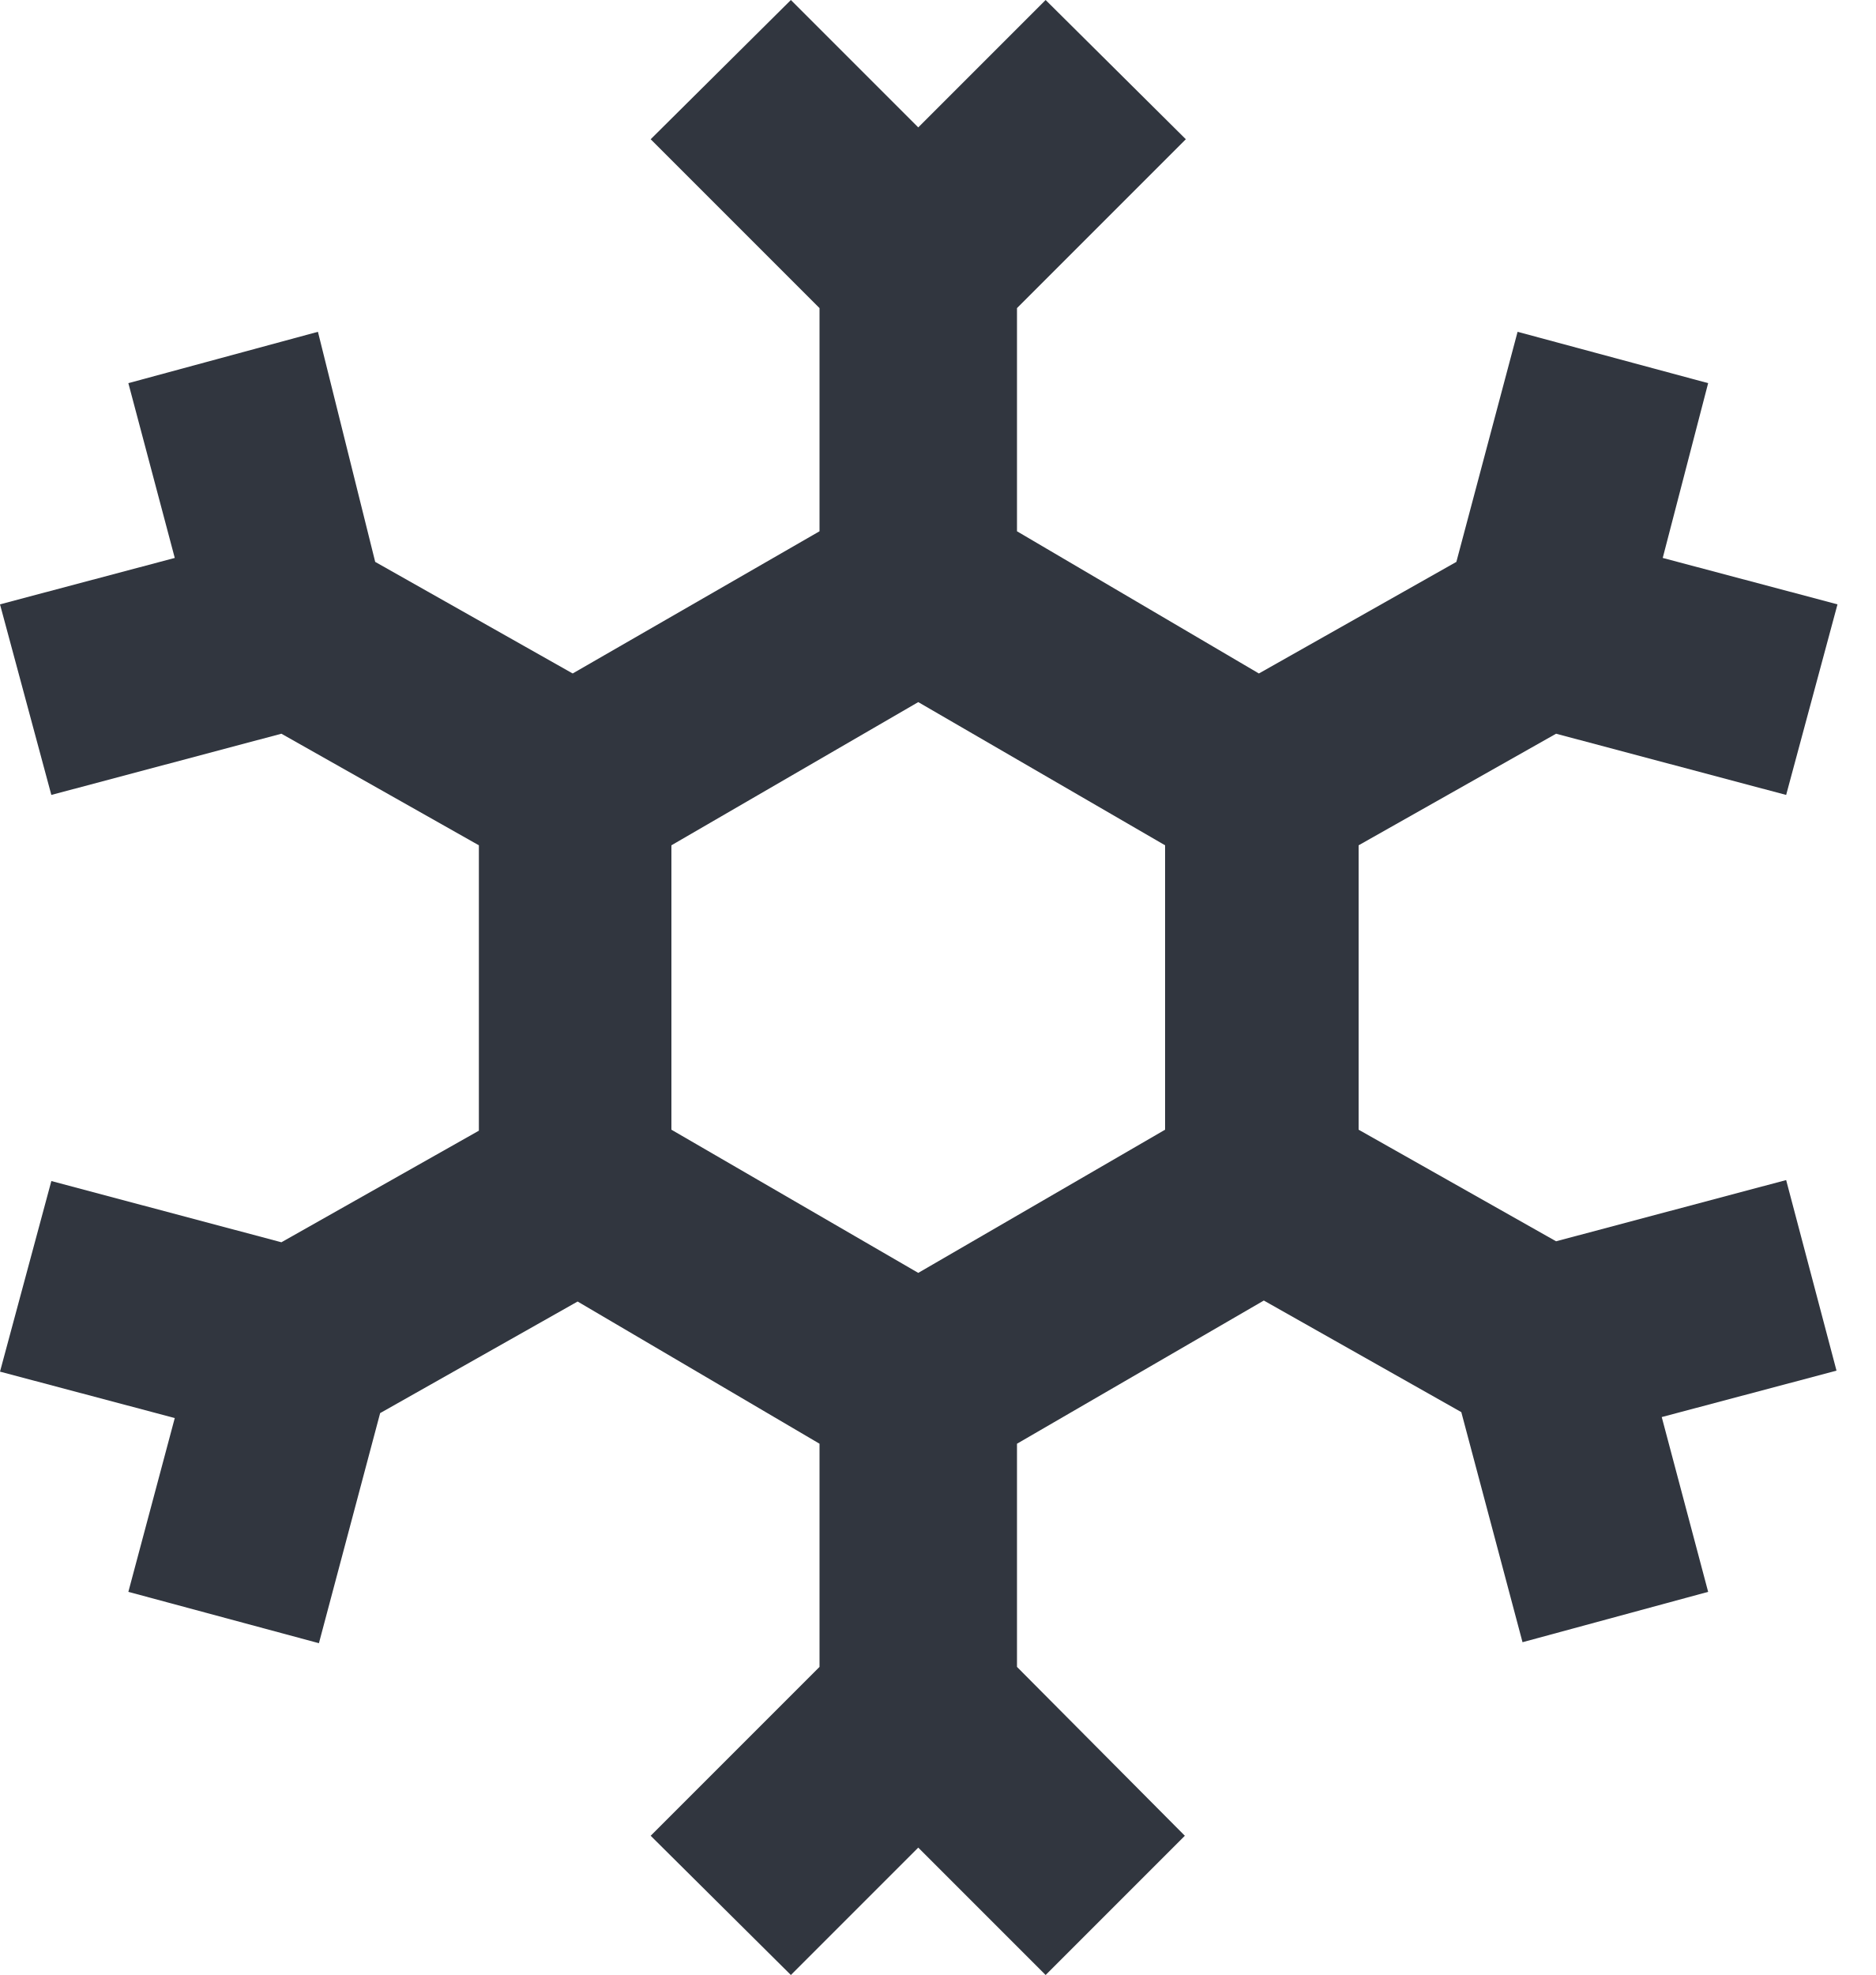
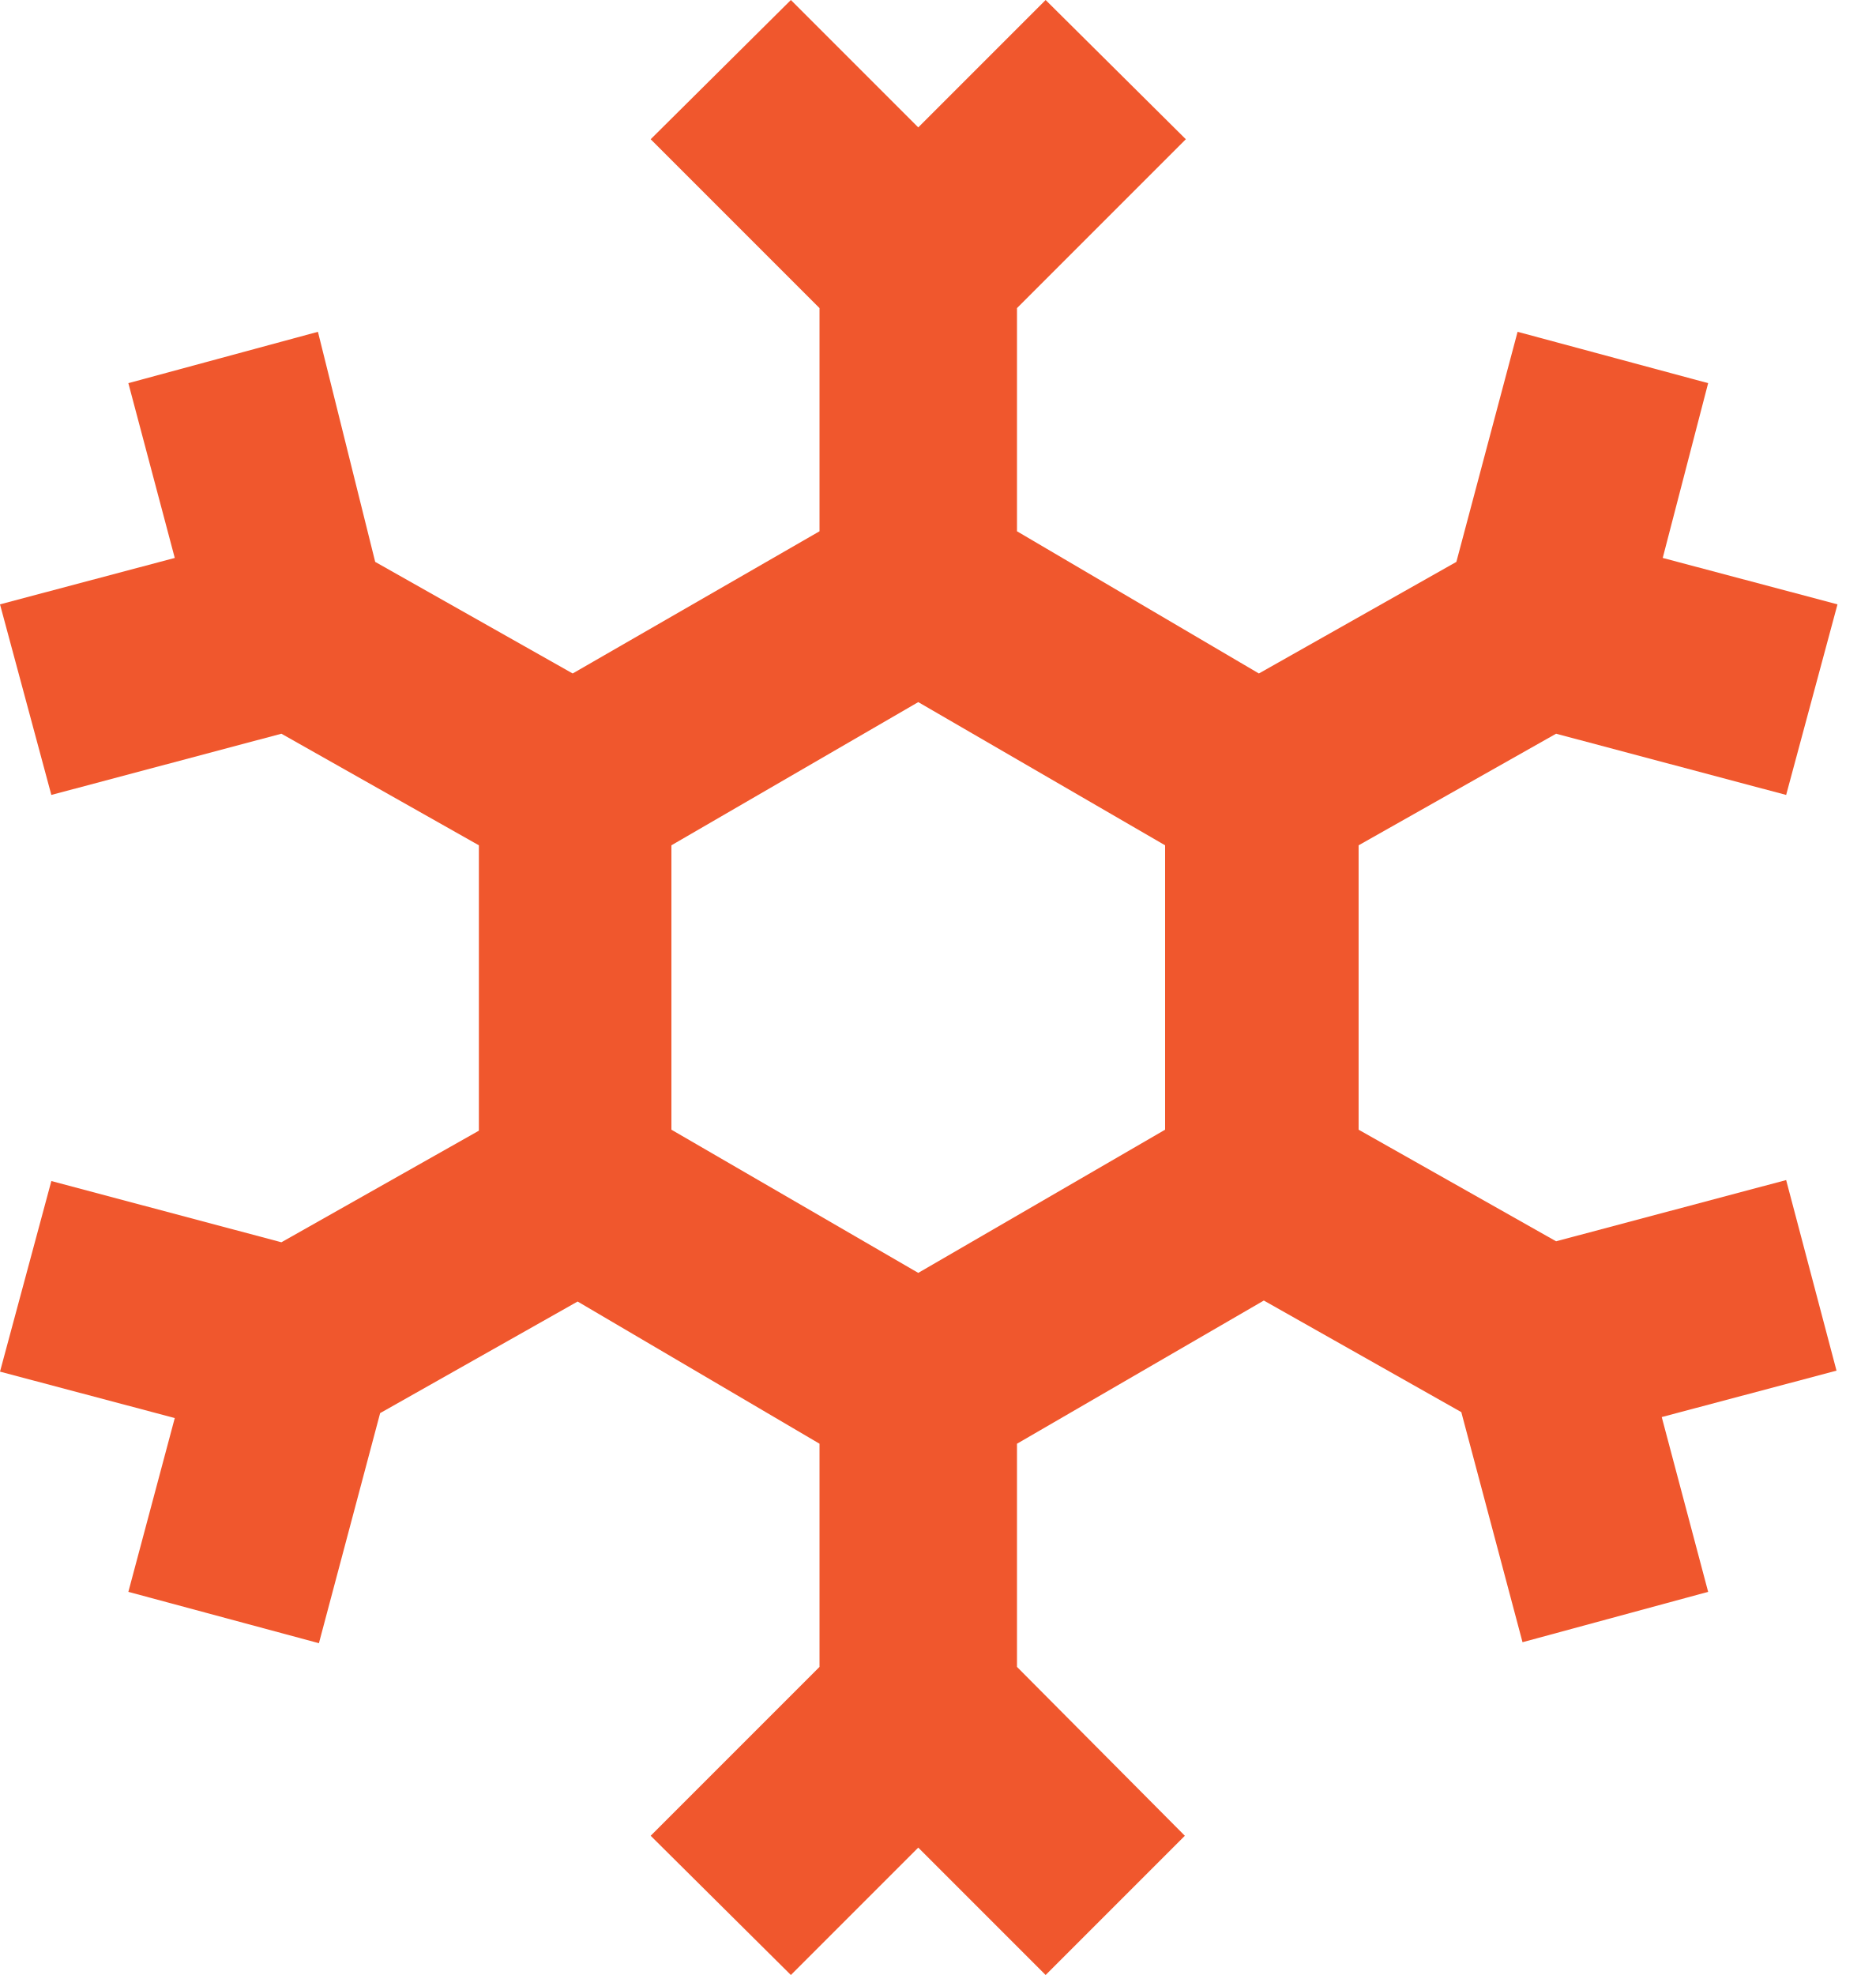
<svg xmlns="http://www.w3.org/2000/svg" width="19" height="20" viewBox="0 0 19 20" fill="none">
-   <path d="M18.09 11.95L15.76 12.57L13.76 11.44V8.56L15.76 7.43L18.09 8.05L18.61 6.12L16.84 5.65L17.3 3.88L15.37 3.36L14.75 5.69L12.75 6.82L10.3 5.38V3.12L12.01 1.41L10.59 0L9.3 1.29L8.01 0L6.59 1.41L8.3 3.12V5.38L5.8 6.82L3.8 5.69L3.22 3.36L1.3 3.88L1.77 5.65L0 6.12L0.52 8.05L2.85 7.43L4.85 8.56V11.45L2.85 12.58L0.52 11.96L0 13.89L1.77 14.36L1.3 16.12L3.23 16.64L3.85 14.31L5.85 13.18L8.3 14.62V16.88L6.59 18.59L8.01 20L9.3 18.71L10.59 20L12 18.59L10.3 16.88V14.62L12.8 13.17L14.8 14.3L15.42 16.63L17.3 16.12L16.83 14.35L18.6 13.88L18.09 11.95ZM6.8 8.56L9.3 7.11L11.8 8.56V11.44L9.3 12.89L6.8 11.44V8.56Z" fill="#31363F" />
+   <path d="M18.09 11.95L15.76 12.57L13.76 11.44V8.56L15.76 7.43L18.09 8.05L18.61 6.12L16.84 5.65L17.3 3.88L15.37 3.36L14.75 5.69L12.75 6.82L10.3 5.38V3.12L12.01 1.41L10.59 0L9.3 1.29L8.01 0L6.59 1.41L8.3 3.12V5.38L5.8 6.82L3.8 5.69L3.22 3.36L1.3 3.88L1.77 5.65L0 6.12L0.52 8.05L2.85 7.43L4.85 8.56V11.45L2.85 12.58L0.52 11.96L0 13.89L1.77 14.36L1.3 16.12L3.23 16.64L3.85 14.31L5.85 13.18L8.3 14.62V16.88L6.59 18.59L8.01 20L9.3 18.71L10.59 20L12 18.59L10.3 16.88V14.62L12.8 13.17L14.8 14.3L15.42 16.63L17.3 16.12L16.83 14.35L18.6 13.88L18.09 11.95ZM6.8 8.56L9.3 7.11L11.8 8.56V11.44L9.3 12.89L6.8 11.44V8.56Z" fill="#F0572D" />
</svg>
